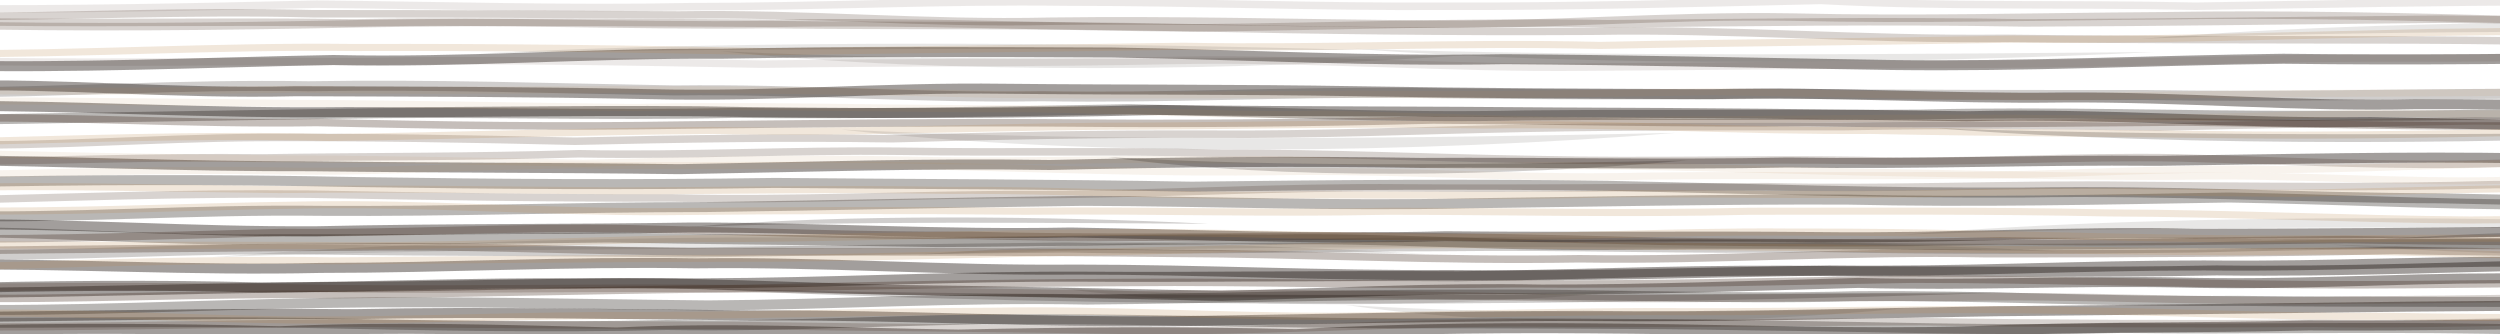
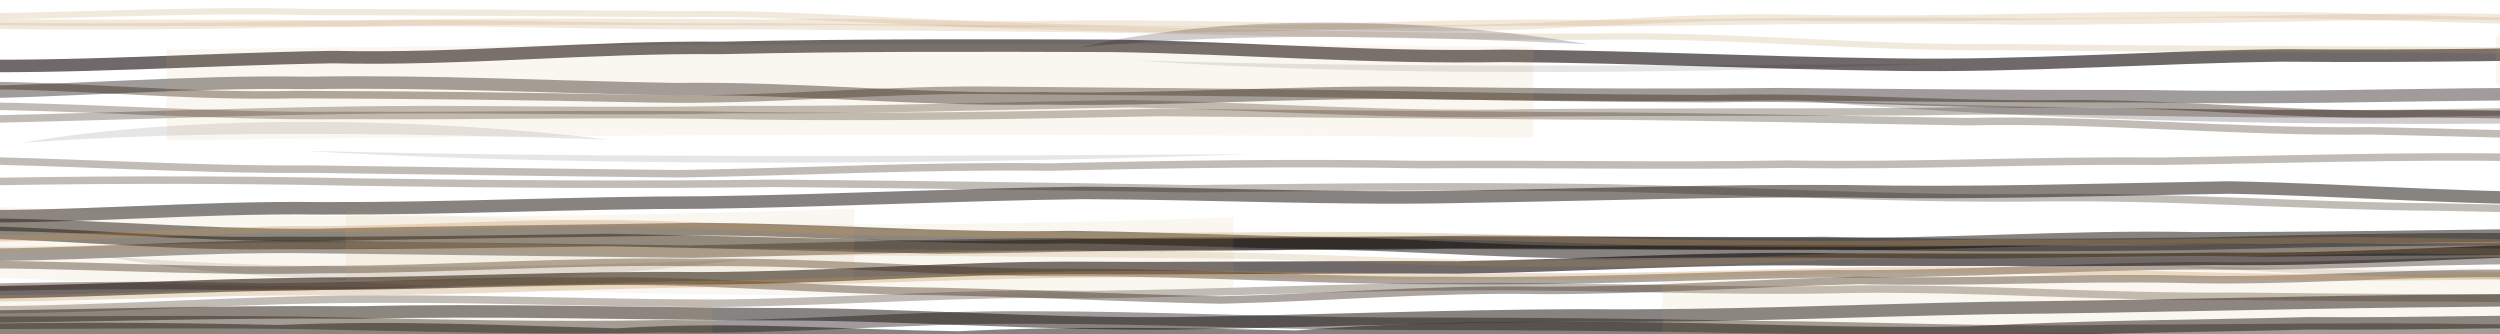
<svg xmlns="http://www.w3.org/2000/svg" viewBox="0 0 600 80" preserveAspectRatio="none">
  <g fill="none" stroke-linecap="round">
-     <g stroke="#170e09" stroke-width="2.4">
-       <path d="M-14 79.4C14 78.7 40 78.8 67 79.5C95 78.3 121 79.2 148 79.8C176 78.5 202 79.9 230 80.3C257 79.7 283 79.5 311 80.2C338 78.7 364 78.6 392 78.9C420 79.2 446 80.2 473 79.5C501 78.3 527 78.8 554 78.1C582 78.3 608 77.6 635 77.7" stroke-opacity=".4" />
-       <path d="M-14 53.9C17 53.5 46 55.7 76 55.5C107 54.8 136 55.1 166 54.6C197 54.6 226 56.4 257 55.8C287 56.3 316 57.5 347 56.7C377 57 406 56.6 437 56.9C467 57.3 496 55.4 527 56.1C558 56.1 587 55.8 617 55.5" stroke-opacity=".4" />
-       <path d="M-14 15.7C18 16.4 48 15 80 14.4C111 15.1 141 12.7 173 12.9C205 12.3 235 12.5 267 12.6C299 13.1 329 14.8 361 14.2C392 14.4 422 15.1 454 15.6C486 16 516 14.5 548 14.1C580 14.5 610 14.1 642 13.6" stroke-opacity=".4" />
-       <path d="M-14 76.1C20 75.9 51 75.1 85 75.4C118 74.7 150 75.5 183 75.7C217 75.6 248 77.4 282 77.1C315 76.6 347 75.9 380 75.8C414 76.2 445 75.2 479 74.7C512 74.4 544 74 578 73.6C611 73.3 643 73.1 676 73.1" stroke-opacity=".4" />
-       <path d="M-14 70.3C17 70.2 46 69.2 77 68.9C108 68.8 137 67.7 168 68C199 67.9 228 66.3 259 66.4C290 66.6 319 66.1 350 66.3C381 65.9 410 64.5 441 65.1C472 65.1 501 65.5 532 64.9C563 65.3 593 63.9 624 63.4" stroke-opacity=".4" />
-       <path d="M-14 51.8C17 52.5 46 50.2 77 50.6C109 50.8 138 49.7 169 49.7C200 49.3 229 48.6 260 48.2C291 48.3 321 49.5 352 48.8C383 48.4 412 47.8 443 47.9C474 48.6 504 47.9 535 47.4C566 47.9 595 49.6 626 49" stroke-opacity=".3" />
-       <path d="M-14 77.5C16 77.5 43 77.1 73 77.5C103 78.1 131 78.7 160 78C190 78.5 218 76.5 247 76.6C277 76.6 305 77.5 334 77.6C364 77.6 392 77.6 421 78.1C451 78.4 479 79.5 509 78.7C538 79.1 566 78.4 596 78.9C625 79.4 653 79.3 683 79.8" stroke-opacity=".3" />
-       <path d="M-14 61.1C17 61.6 45 59.4 76 59.9C107 60.3 136 60.2 166 60.6C197 60.1 226 59.7 256 59.4C287 60.1 316 59.1 347 59.1C377 58.7 406 59.9 437 59.3C467 59.9 496 59.8 527 59.4C558 58.6 586 58.4 617 58.8" stroke-opacity=".2" />
-       <path d="M-14 22.2C16 22.1 44 20.2 74 20.7C104 20.2 132 21.2 162 21.7C192 21.3 220 23.6 250 23.1C280 23.6 309 22 339 22.3C368 22.7 397 22.8 427 22.5C457 22.8 485 22.8 515 22.8C545 23.3 573 22.6 603 22.5C633 22.4 661 22.4 691 22.9" stroke-opacity=".2" />
-       <path d="M-14 55.7C13 55.6 39 57.9 66 57.4C93 57.5 118 57.4 146 57C173 57.5 198 57.6 225 58.1C252 58 278 57.3 305 57.5C332 57 358 59 385 58.8C412 58.5 438 58.6 465 58.8C492 59 517 58.1 544 58.6C572 58.3 597 58.7 624 58.1" stroke-opacity=".3" />
-       <path d="M-14 28.8C18 28.3 49 27.8 81 27.3C113 26.7 144 27.8 176 27.1C208 27.4 239 26.8 271 26.2C303 26.8 334 28.4 366 27.7C398 27.4 429 27.7 461 27.5C493 26.7 524 27.9 556 27.8C588 27.9 618 27 651 27.1" stroke-opacity=".3" />
-       <path d="M-14 25.4C19 25.3 50 27.3 83 26.9C116 27.1 147 26.2 180 26.9C213 27.3 244 27.2 278 26.4C311 26.8 342 26.7 375 27C408 27.1 439 27.4 472 27.9C505 27.1 536 29.7 569 29.3C602 29.9 633 30.8 666 30.3" stroke-opacity=".4" />
-       <path d="M-14 63.5C17 63.2 46 65 77 64.3C107 64.3 136 62.7 167 63.2C198 62.8 227 65 258 64.7C289 64.7 318 66.2 348 66C379 66.4 408 65.4 439 64.9C470 65.3 499 63.7 529 63.7C560 64.1 589 62.2 620 63" stroke-opacity=".4" />
-       <path d="M-14 20.6C15 19.9 42 22.6 71 21.9C100 22 127 22 156 22.6C185 23.3 212 20.9 241 21.3C270 21.6 297 21.4 326 21.9C355 22.4 382 22.5 411 22.6C439 21.9 467 23.8 495 23.4C524 23.2 552 25.7 580 25C609 24.9 636 26 665 25.7" stroke-opacity=".4" />
-       <path d="M-14 38.4C16 38.7 45 40 75 39.9C105 40.3 133 40.2 163 40.6C194 40.1 222 39.1 252 39.6C282 38.9 311 38.6 341 39.1C371 38.9 399 39.6 429 39C460 39.5 488 38.3 518 38.6C548 38.2 577 37.5 607 38C637 38.7 665 39.3 696 38.7" stroke-opacity=".4" />
-       <path d="M-14 69.2C12 68.6 37 68.3 63 69C89 68.9 113 67.8 139 68C166 67.7 190 69 216 69.6C242 69.9 267 70.5 293 71C319 70.4 344 69 370 69.5C396 69.5 420 68.6 446 67.9C473 68.6 497 67.3 523 67.8C549 68.5 574 66.8 600 66.8C626 67.2 651 66.8 677 67.1" stroke-opacity=".4" />
-       <path d="M-14 43.8C20 43.1 52 43 86 43.7C120 44.2 152 44.4 186 43.9C220 44.2 252 44.2 286 44.8C320 44.4 352 44.1 386 44.6C420 45.3 452 46.4 486 46.2C520 45.6 552 47.5 586 47.6C620 48.3 652 49.1 686 48.9" stroke-opacity=".3" />
-       <path d="M-14 74.3C17 74.8 47 73.2 78 72.7C109 72.2 138 73 170 73.3C201 73.1 230 71.3 261 71.9C292 71.6 322 70.7 353 70.7C384 70.5 414 71.9 445 71.1C476 70.8 505 72.5 537 72.2C568 72.6 597 72.3 628 72.6" stroke-opacity=".3" />
+     <g stroke="#0f0805" stroke-width="3.0">
+       <path d="M-14 79.4C14 78.7 40 78.9 67 79.5C95 78.3 121 79.6 148 80.3C176 78.5 202 80.6 230 81C257 79.7 283 80.2 311 80.8C338 78.7 364 78.6 392 78.8C420 79.1 446 80.4 473 79.8C501 78.3 527 78.3 554 77.6C582 77.8 608 76.9 635 77.1" stroke-opacity=".5" />
+       <path d="M-14 53.9C17 53.5 46 56.6 76 56.4C107 55.7 136 55.5 166 55C197 55 226 57.5 257 56.9C287 57.3 316 59 347 58.2C377 58.5 406 58.2 437 58.5C467 58.9 496 56.6 527 57.2C558 57.2 587 56.7 617 56.3" stroke-opacity=".5" />
+       <path d="M-14 15.7C18 16.4 48 14.2 80 13.7C111 14.4 141 11.2 173 11.5C205 10.8 235 10.9 267 11C299 11.5 329 14 361 13.4C392 13.6 422 15.1 454 15.5C486 16 516 13.7 548 13.3C580 13.6 610 13 642 12.5" stroke-opacity=".6" />
+       <path d="M-14 76.1C20 75.9 51 74.7 85 75C118 74.3 150 75.2 183 75.4C217 75.3 248 77.9 282 77.6C315 77.1 347 75.8 380 75.7C414 76 445 74.5 479 73.9C512 73.6 544 72.7 578 72.3C611 72 643 71.5 676 71.4" stroke-opacity=".5" />
+       <path d="M-14 70.3C17 70.2 46 68.4 77 68.1C108 68 137 66.5 168 66.8C199 66.7 228 64.2 259 64.3C290 64.5 319 64 350 64.2C381 63.7 410 61.7 441 62.3C472 62.3 501 62.6 532 62.1C563 62.5 593 60.2 624 59.7" stroke-opacity=".6" />
+       <path d="M-14 51.8C17 52.5 46 49.6 77 50C109 50.1 138 48.6 169 48.6C200 48.2 229 46.7 260 46.3C291 46.4 321 47.9 352 47.2C383 46.7 412 45.7 443 45.9C474 46.5 504 45.5 535 45C566 45.6 595 48.1 626 47.5" stroke-opacity=".5" />
+       <path d="M-14 77.5C16 77.5 43 77.1 73 77.5C103 78.1 131 78.9 160 78.3C190 78.8 218 76 247 76.2C277 76.2 305 77.6 334 77.7C364 77.7 392 77.9 421 78.5C451 78.7 479 80.1 509 79.4C538 79.4 566 78.8 596 79.3C625 79.4 653 79.8 683 80.2" stroke-opacity=".4" />
+       <path d="M-14 61.1C17 61.6 45 58.8 76 59.3C107 59.7 136 60 166 60.4C197 59.8 226 58.8 256 58.6C287 59.3 316 58.1 347 58.1C377 57.7 406 59 437 58.3C467 59 496 58.9 527 58.5C558 57.7 586 57.2 617 57.5" stroke-opacity=".4" />
+       <path d="M-14 22.2C16 22.1 44 19.4 74 19.9C104 19.4 132 20.9 162 21.4C192 21 220 24.1 250 23.6C280 24.1 309 22 339 22.3C368 22.7 397 22.9 427 22.6C457 22.9 485 23.1 515 23.1C545 23.7 573 22.8 603 22.6C633 22.5 661 22.8 691 23.2" stroke-opacity=".4" />
+       <path d="M-14 55.7C13 55.6 39 58.8 66 58.3C93 58.4 118 58 146 57.6C173 58.1 198 58.8 225 59.4C252 59.2 278 58.2 305 58.5C332 57.9 358 60.7 385 60.5C412 60.2 438 60.3 465 60.5C492 60.7 517 59.6 544 60.1C572 59.8 597 59.9 624 59.4" stroke-opacity=".5" />
    </g>
-     <g stroke="#3f2718" stroke-width="1.8">
-       <path d="M-14 5.1C20 5.8 51 5 85 5.5C119 4.8 150 6.3 184 5.9C218 6.3 249 5.9 283 6.6C317 7.3 348 7.7 382 7.5C416 6.9 447 9.6 481 9.2C515 9.6 546 9.5 580 9.6C614 9.7 645 10.8 679 10.6" stroke-opacity=".2" />
-       <path d="M-14 6C20 6.7 52 6.4 86 5.7C120 5.1 152 5.4 186 5.6C220 5 252 6.5 286 6.7C320 6.4 352 5.1 386 5.7C420 5.4 452 4.9 486 5.5C520 5.4 552 4.9 586 4.6C620 5.1 652 4.6 686 5.3" stroke-opacity=".2" />
-       <path d="M-14 71.5C18 72.1 48 70.3 81 70.7C113 70.5 143 69.6 175 69.3C207 68.6 238 67.9 270 67.8C302 67.5 332 68.6 364 68.1C396 68.4 427 67.5 459 67C491 67 521 68.1 553 68.3C586 68.6 616 67.5 648 68.1" stroke-opacity=".3" />
-       <path d="M-14 57.3C14 57.5 40 56.5 68 55.8C96 56.1 123 54.4 151 54.9C179 55.5 205 56.6 233 56.5C261 57.2 288 56.9 316 56.7C344 56.6 370 57.2 398 57.9C426 58.3 452 58.5 480 57.8C508 58.3 535 57.8 563 57.5C591 58 617 58 645 58.2" stroke-opacity=".3" />
-       <path d="M-14 60.2C19 59.8 51 59.5 84 59.3C118 58.8 149 60.8 182 60.4C216 60.5 247 60.4 281 60.8C314 60.9 345 62.7 379 62.1C412 62.6 444 60.2 477 60.9C510 60.9 542 60.8 575 60.1C609 60.8 640 60.6 673 60.8" stroke-opacity=".3" />
-       <path d="M-14 4C16 4 45 2.5 75 3.3C105 3.3 133 3.4 163 3.6C194 3.1 222 5.8 252 5.1C282 4.7 311 5.5 341 5.8C371 6.2 400 3.6 430 4.1C460 4.8 488 4 518 3.8C549 3.3 577 4 607 4.8C637 4.3 666 5.9 696 5.5" stroke-opacity=".2" />
-       <path d="M-14 34.7C12 35.2 36 33.2 62 33C88 32.9 112 33.3 138 33.9C164 33.3 188 32.9 214 33.3C240 32.6 264 32.1 290 32.2C316 32.4 340 31.3 366 30.8C392 30.3 416 30.4 442 30.4C468 29.9 493 30.1 518 30.5C544 29.8 569 29.5 594 29C620 29.5 645 27.3 671 27.8" stroke-opacity=".2" />
-       <path d="M-14 69C19 68.7 49 68.7 82 69.3C115 69.6 146 68.9 178 69.3C211 69.7 242 70.3 274 70.7C307 70.1 338 70.8 370 71.4C403 72.1 434 71.1 467 71.4C499 70.6 530 72.7 563 72C595 71.9 626 71.3 659 70.6" stroke-opacity=".2" />
-       <path d="M-14 2.1C17 2.3 46 1.7 76 1C107 1.3 136 2.2 166 1.6C197 1.6 226 .1 256 .5C287 .5 316 1.7 347 1.5C377 1.6 406 .8 437 .1C467 1.7 496 .8 527 1.5C558 1 586 .4 617 .4" stroke-opacity=".1" />
-       <path d="M-14 38.8C12 38.6 37 37.6 63 37.9C89 37.5 113 37.7 139 36.9C165 37.4 190 36 216 36.3C242 36.7 267 36.1 293 36.8C319 36.7 343 37.9 369 38.3C396 38.9 420 38.1 446 38.5C472 39.2 497 37.4 523 37.9C549 38.6 574 40 600 39.2C626 39.5 650 39.7 676 39.6" stroke-opacity=".2" />
-       <path d="M-14 28.4C16 27.8 45 29.9 76 29.4C106 30.1 135 30.5 165 30C196 29.7 224 29.3 255 29.5C285 29.8 314 29.5 344 28.8C375 29 404 29.7 434 29.4C465 30 493 29.5 524 29.3C554 29.6 583 30.6 613 30.1C644 30 672 29.6 703 30.3" stroke-opacity=".3" />
-       <path d="M-14 14.6C20 15.3 51 14.6 85 14.8C118 14.2 150 14.8 183 15.4C217 14.9 248 15.2 282 14.5C316 13.9 347 16.5 381 16.1C414 15.9 446 15.5 479 15.4C513 15.2 544 13.8 578 13.9C611 14 643 13.1 677 13.6" stroke-opacity=".1" />
-       <path d="M-14 78.4C18 78.6 49 77.8 81 77.5C113 77.9 144 78 176 78.1C208 78.6 239 78.7 271 79.3C303 79.7 334 77.4 366 77.5C398 77.9 429 77.3 461 77.2C493 77.7 524 77.8 556 77.6C588 78.1 619 76.4 651 76.9" stroke-opacity=".2" />
-       <path d="M-14 48.1C16 47.4 44 46.3 74 46.6C103 47.1 131 47.6 161 47.5C191 48.2 219 46.6 249 46.7C279 46.6 307 44.8 337 45.1C366 45.3 394 45 424 44.8C454 45.5 482 44.1 512 44.5C542 44.7 570 45.1 599 44.3C629 44.7 657 44.2 687 44.8" stroke-opacity=".2" />
+     <g stroke="#33200f" stroke-width="1.8">
+       <path d="M-14 28.8C18 28.3 49 27 81 26.5C113 25.9 144 27 176 26.3C208 26.5 239 25.4 271 24.9C303 25.5 334 27.8 366 27.1C398 26.8 429 27 461 26.8C493 26.1 524 27.4 556 27.3C588 27.4 618 26.2 651 26.3" stroke-opacity=".3" />
+       <path d="M-14 25.4C19 25.3 50 28.1 83 27.7C116 27.9 147 27.1 180 27.8C213 28.2 244 27.7 278 27C311 27.3 342 27.5 375 27.8C408 27.9 439 28.7 472 29.2C505 28.5 536 31.8 569 31.4C602 32 633 33.4 666 32.8" stroke-opacity=".3" />
+       <path d="M-14 63.5C17 63.2 46 65.4 77 64.7C107 64.7 136 62.5 167 63C198 62.6 227 65.6 258 65.4C289 65.4 318 67.5 348 67.3C379 67.7 408 66.1 439 65.7C470 66 499 63.8 529 63.8C560 64.2 589 61.9 620 62.7" stroke-opacity=".4" />
+       <path d="M-14 20.6C15 19.9 42 23.4 71 22.7C100 22.8 127 23.1 156 23.7C185 24.3 212 21.2 241 21.7C270 22 297 22.1 326 22.6C355 23.1 382 23.6 411 23.7C439 23 467 25.3 495 24.9C524 24.7 552 28 580 27.3C609 27.3 636 28.8 665 28.4" stroke-opacity=".4" />
+       <path d="M-14 38.4C16 38.7 45 40.8 75 40.6C105 41 133 41.4 163 41.7C194 41.2 222 39.7 252 40.1C282 39.4 311 39 341 39.5C371 39.3 399 39.9 429 39.4C460 39.9 488 38.4 518 38.7C548 38.3 577 37.3 607 37.8C637 38.4 665 39.5 696 38.9" stroke-opacity=".3" />
+       <path d="M-14 69.2C12 68.6 37 68.2 63 68.9C89 68.8 113 67.2 139 67.5C166 67.1 190 69.2 216 69.8C242 70.1 267 71.5 293 72C319 71.4 344 69.2 370 69.7C396 69.7 420 68 446 67.3C473 67.9 497 66.5 523 67C549 67.7 574 65.5 600 65.6C626 66 651 65.7 677 66" stroke-opacity=".4" />
+       <path d="M-14 43.8C20 43.1 52 43 86 43.7C120 44.2 152 44.4 186 44C220 44.3 252 44.7 286 45.3C320 44.9 352 44.6 386 45.1C420 45.8 452 47.7 486 47.5C520 46.9 552 49.5 586 49.7C620 50.3 652 51.9 686 51.6" stroke-opacity=".3" />
+       <path d="M-14 74.3C17 74.8 47 72.4 78 71.9C109 71.4 138 72.6 170 72.8C201 72.6 230 70.1 261 70.7C292 70.4 322 68.8 353 68.8C384 68.6 414 70.2 445 69.4C476 69.1 505 71.4 537 71.1C568 71.5 597 71.5 628 71.8" stroke-opacity=".3" />
    </g>
-     <g stroke="#b9884f" stroke-width="1.7">
-       <path d="M-14 58.7C16 59 45 58.8 75 58.9C105 59.3 134 57.9 164 57.3C194 57.3 222 56.4 253 56C283 55.3 311 56.6 341 56.9C372 57.3 400 55.4 430 55.7C461 55.6 489 56.6 519 57.1C549 57.7 578 57 608 57.2C638 56.8 667 56.6 697 56.9" stroke-opacity=".2" />
-       <path d="M-14 24.2C14 24.2 41 24.5 69 24.8C97 24.9 124 25.5 152 25.8C180 25.2 207 26 235 26.1C263 25.8 290 28 318 27.4C346 28 373 29.4 401 28.8C430 28.8 456 28.1 484 28.4C513 28.9 539 27.9 567 27.2C596 27.6 622 27.1 650 26.7" stroke-opacity=".1" />
-       <path d="M-14 45C13 44.4 39 45.2 67 45.5C94 45.2 120 45.6 147 45.8C175 45.8 200 45.2 228 45.7C255 45.5 281 47.2 308 46.8C336 46.7 362 47.2 389 46.5C416 46.5 442 47 470 46.3C497 45.7 523 46.2 550 46.4C578 45.9 603 44.9 631 45.2" stroke-opacity=".2" />
-       <path d="M-14 36.7C12 37.3 37 37.9 63 38.1C89 38.2 114 38.6 140 39.2C166 38.5 190 37.9 217 38.4C243 39.1 267 37.9 293 38.4C319 37.8 344 40.3 370 39.8C396 39.6 421 40.7 447 41.3C473 41.7 498 42.5 524 42.3C550 41.8 575 43.9 601 43.3C627 43.9 651 44.6 678 44.8" stroke-opacity=".1" />
-       <path d="M-14 12.9C20 13 52 11 85 11.4C119 11.3 151 11.7 185 12.4C219 11.9 251 11.6 284 11.1C318 11.7 350 10.1 384 10.9C418 10.2 450 10 483 9.4C517 9.7 549 8.5 583 7.8C617 7.3 649 7.2 682 6.9" stroke-opacity=".2" />
-       <path d="M-14 75.2C15 74.7 41 76.4 70 76.8C98 77 125 75.6 154 75.7C182 75.7 209 74.8 238 74.7C266 74.2 293 76 321 75.9C350 75.6 377 74.6 405 74.8C434 74.9 461 74 489 74.4C518 74.7 545 76.1 573 75.9C602 76.5 628 76.1 657 76" stroke-opacity=".2" />
-       <path d="M-14 50.5C15 51.1 43 49.6 73 49.2C102 48.7 130 50.9 159 50.8C189 50.5 217 50.4 246 50.7C276 50.4 303 51.3 333 50.7C362 50.7 390 51.4 420 50.7C449 50.7 477 50.5 506 51.1C536 51.2 564 52.6 593 52.8C623 52.6 650 51.9 680 52.5" stroke-opacity=".2" />
-       <path d="M-14 64.1C18 63.4 48 62.1 80 62.6C112 62.4 142 62 174 62C205 62.1 235 60.8 267 60.4C299 59.8 329 58.4 361 58.8C393 59.2 423 59.1 455 59.8C487 59.6 517 60.7 549 60.3C580 59.9 610 62.1 642 61.7" stroke-opacity=".2" />
-       <path d="M-14 34.1C17 33.5 47 32.2 79 33C110 32.6 140 31.5 171 31.3C203 32 232 30.6 264 30.3C295 30.3 325 29.4 356 30C388 29.6 417 31.5 449 31.3C480 31.9 510 32 541 32.4C573 32.6 602 31.8 634 31.2" stroke-opacity=".2" />
-       <path d="M-14 42C13 41.5 39 40.6 66 41C93 41.6 119 39.2 146 39.7C174 39.9 199 39.4 226 39.9C254 40.6 279 41.6 307 41.2C334 40.8 360 42.7 387 42.4C414 41.9 440 42.3 467 42.1C494 42.2 520 40 547 40.7C574 40.5 600 38.6 627 39.3" stroke-opacity=".1" />
-       <path d="M-14 21.6C15 22.2 42 21.8 71 21.4C100 21.9 127 21.5 156 21.5C185 21.5 212 22 241 22.7C270 22.9 297 22.8 326 22.6C355 22.9 382 22.5 411 22C440 22.4 467 23.2 496 23.2C525 22.7 552 22.4 581 22.3C610 22.4 637 20.9 666 20.9" stroke-opacity=".1" />
+     <g stroke="#c09256" stroke-width="1.5">
+       <path d="M-14 5.1C20 5.8 51 5.2 85 5.7C119 5.1 150 6.7 184 6.3C218 6.7 249 6.7 283 7.4C317 8.1 348 8.9 382 8.8C416 8.2 447 11.7 481 11.3C515 11.7 546 11.8 580 11.9C614 12 645 13.6 679 13.4" stroke-opacity=".2" />
+       <path d="M-14 6C20 6.7 52 6.2 86 5.6C120 5 152 5.2 186 5.4C220 4.8 252 6.9 286 7.1C320 6.7 352 4.9 386 5.6C420 5.2 452 4.6 486 5.2C520 5.2 552 4.2 586 3.9C620 4.4 652 4.2 686 4.9" stroke-opacity=".2" />
+       <path d="M-14 71.5C18 72.1 48 69.8 81 70.2C113 70.1 143 68.4 175 68.1C207 67.4 238 65.9 270 65.8C302 65.5 332 66.8 364 66.3C396 66.6 427 65.1 459 64.7C491 64.6 521 66.3 553 66.5C586 66.9 616 65.7 648 66.3" stroke-opacity=".3" />
+       <path d="M-14 57.3C14 57.5 40 55.7 68 55C96 55.3 123 53.1 151 53.6C179 54.2 205 56.2 233 56.1C261 56.8 288 56.6 316 56.4C344 56.3 370 57.4 398 58.2C426 58.6 452 58.8 480 58.1C508 58.6 535 57.9 563 57.6C591 58.1 617 58.4 645 58.6" stroke-opacity=".3" />
+       <path d="M-14 60.2C19 59.8 51 59 84 58.9C118 58.3 149 60.9 182 60.4C216 60.6 247 60.8 281 61.2C314 61.2 345 63.7 379 63.2C412 63.7 444 60.5 477 61.2C510 61.3 542 60.8 575 60C609 60.7 640 60.9 673 61.2" stroke-opacity=".2" />
+       <path d="M-14 4C16 4 45 2.1 75 2.9C105 2.9 133 3.2 163 3.4C194 2.9 222 6.4 252 5.7C282 5.3 311 6.4 341 6.7C371 7.1 400 3.7 430 4.2C460 4.9 488 3.8 518 3.6C549 3.1 577 4.4 607 5.1C637 4.7 666 6.7 696 6.2" stroke-opacity=".2" />
    </g>
  </g>
-   <g fill="#170e09">
-     <path d="M173 12.3C227 18.1 299 17 354 13.1C296 14.1 231 15 173 12.3Z" fill-opacity=".1" />
-     <path d="M51 61.7C138 54.8 255 56.2 342 60.9C249 59.6 144 58.6 51 61.7Z" fill-opacity=".1" />
-     <path d="M165 54.5C203 51.2 253 51.9 290 53.7C250 53.5 205 53 165 54.5Z" fill-opacity=".2" />
-     <path d="M266 37.7C308 43.5 363 42.3 405 38.5C361 39.4 311 40.3 266 37.7Z" fill-opacity=".2" />
-     <path d="M325 11.7C383 16.2 459 15.3 517 12.5C455 13 386 13.7 325 11.7Z" fill-opacity=".1" />
-     <path d="M116 12.8C179 9.5 264 10.2 327 12C260 11.8 184 11.3 116 12.8Z" fill-opacity=".1" />
-     <path d="M457 56.3C526 50.6 618 51.8 687 55.5C614 54.6 531 53.8 457 56.3Z" fill-opacity=".1" />
-     <path d="M465 30.8C525 35.5 605 34.6 665 31.6C601 32.2 529 32.9 465 30.8Z" fill-opacity=".2" />
-     <path d="M253 69C295 74.8 350 73.7 392 69.8C347 70.8 297 71.6 253 69Z" fill-opacity=".1" />
-     <path d="M220 61.1C302 55.1 412 56.3 494 60.3C406 59.3 308 58.4 220 61.1Z" fill-opacity=".1" />
-     <path d="M323 73.2C363 79 417 77.8 457 74C414 74.9 366 75.8 323 73.2Z" fill-opacity=".1" />
-     <path d="M202 31.1C262 38 342 36.7 402 31.9C338 33.2 266 34.2 202 31.1Z" fill-opacity=".1" />
-     <path d="M571 57.4C629 53.7 706 54.4 764 56.6C702 56.3 633 55.8 571 57.4Z" fill-opacity=".2" />
-     <path d="M514 9.3C584 3.6 676 4.7 745 8.5C671 7.6 588 6.7 514 9.3Z" fill-opacity=".1" />
-     <path d="M168 69.3C263 74.5 390 73.4 485 70.1C384 70.8 269 71.6 168 69.3Z" fill-opacity=".2" />
-     <path d="M559 58.7C631 63.6 728 62.6 800 59.5C723 60.1 636 60.9 559 58.7Z" fill-opacity=".1" />
+   <g fill="#0f0805">
+     <path d="M259 11.4C296 2.7 344 4.4 381 10.6C342 8.8 298 7.5 259 11.4Z" fill-opacity=".2" />
+     <path d="M272 14.5C330 18.5 406 17.7 464 15.3C402 15.7 333 16.3 272 14.5Z" fill-opacity=".1" />
+     <path d="M5 34.3C47 27 104 28.4 146 33.5C101 32.1 50 31 5 34.3Z" fill-opacity=".1" />
+     <path d="M73 36.2C141 40.3 232 39.4 300 37C227 37.4 145 38 73 36.2Z" fill-opacity=".1" />
+     <path d="M25 61.5C71 70.1 132 68.4 178 62.3C129 64.1 74 65.4 25 61.5Z" fill-opacity=".1" />
+     <path d="M521 63.8C593 68.9 690 67.9 762 64.6C685 65.3 598 66.1 521 63.8Z" fill-opacity=".1" />
+     <path d="M431 24C524 32.3 649 30.7 742 24.8C643 26.5 530 27.7 431 24Z" fill-opacity=".2" />
+   </g>
+   <g fill="#cfa06a">
+     <path d="M40 11.9C155 10.3 253 10.3 368 11.2L368 33C253 32 155 32 40 33.7Z" fill-opacity=".1" />
+     <path d="M-34 69.6C37 74.5 99 74.5 171 71.6L171 86.4C99 89.3 37 89.3 -34 84.4Z" fill-opacity=".1" />
+     <path d="M-28 48.3C54 52.8 123 52.8 205 50.1L205 67.1C123 69.8 54 69.8 -28 65.3Z" fill-opacity=".1" />
+     <path d="M399 66.3C481 63.4 553 63.4 635 65.1L635 81C553 79.2 481 79.2 399 82.2Z" fill-opacity=".1" />
+     <path d="M83 50.5C157 54.7 221 54.7 296 52.2L296 69.2C221 71.7 157 71.7 83 67.5Z" fill-opacity=".1" />
+     <path d="M599 8.5C683 8.7 754 8.7 837 8.6L837 20.3C754 20.4 683 20.4 599 20.2Z" fill-opacity=".1" />
  </g>
</svg>
